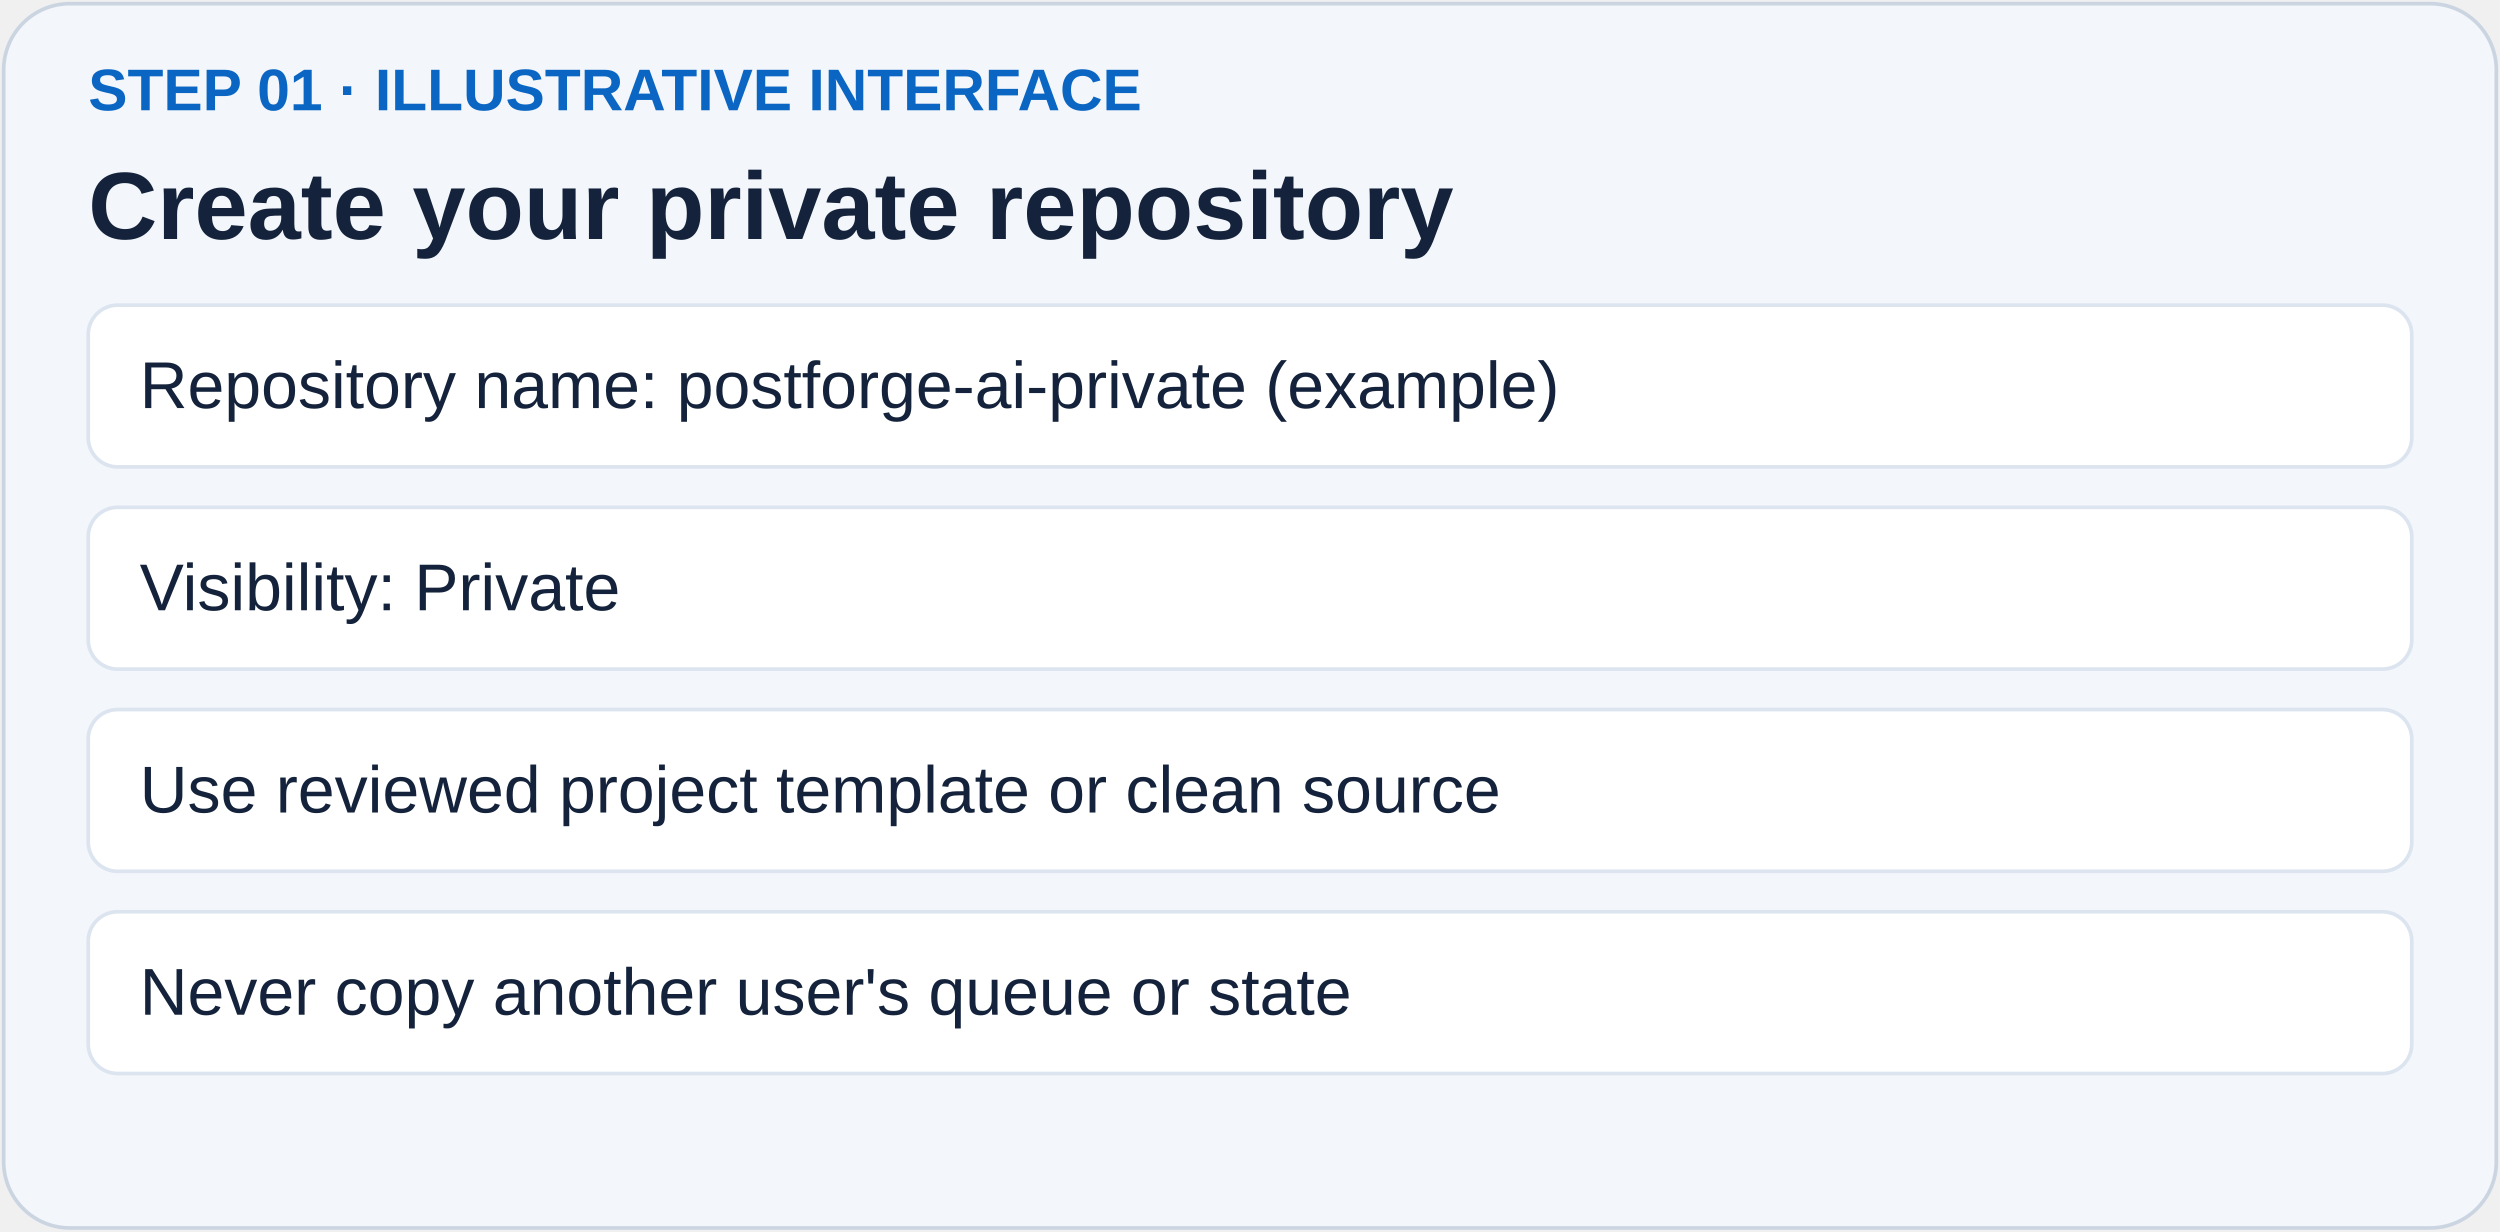
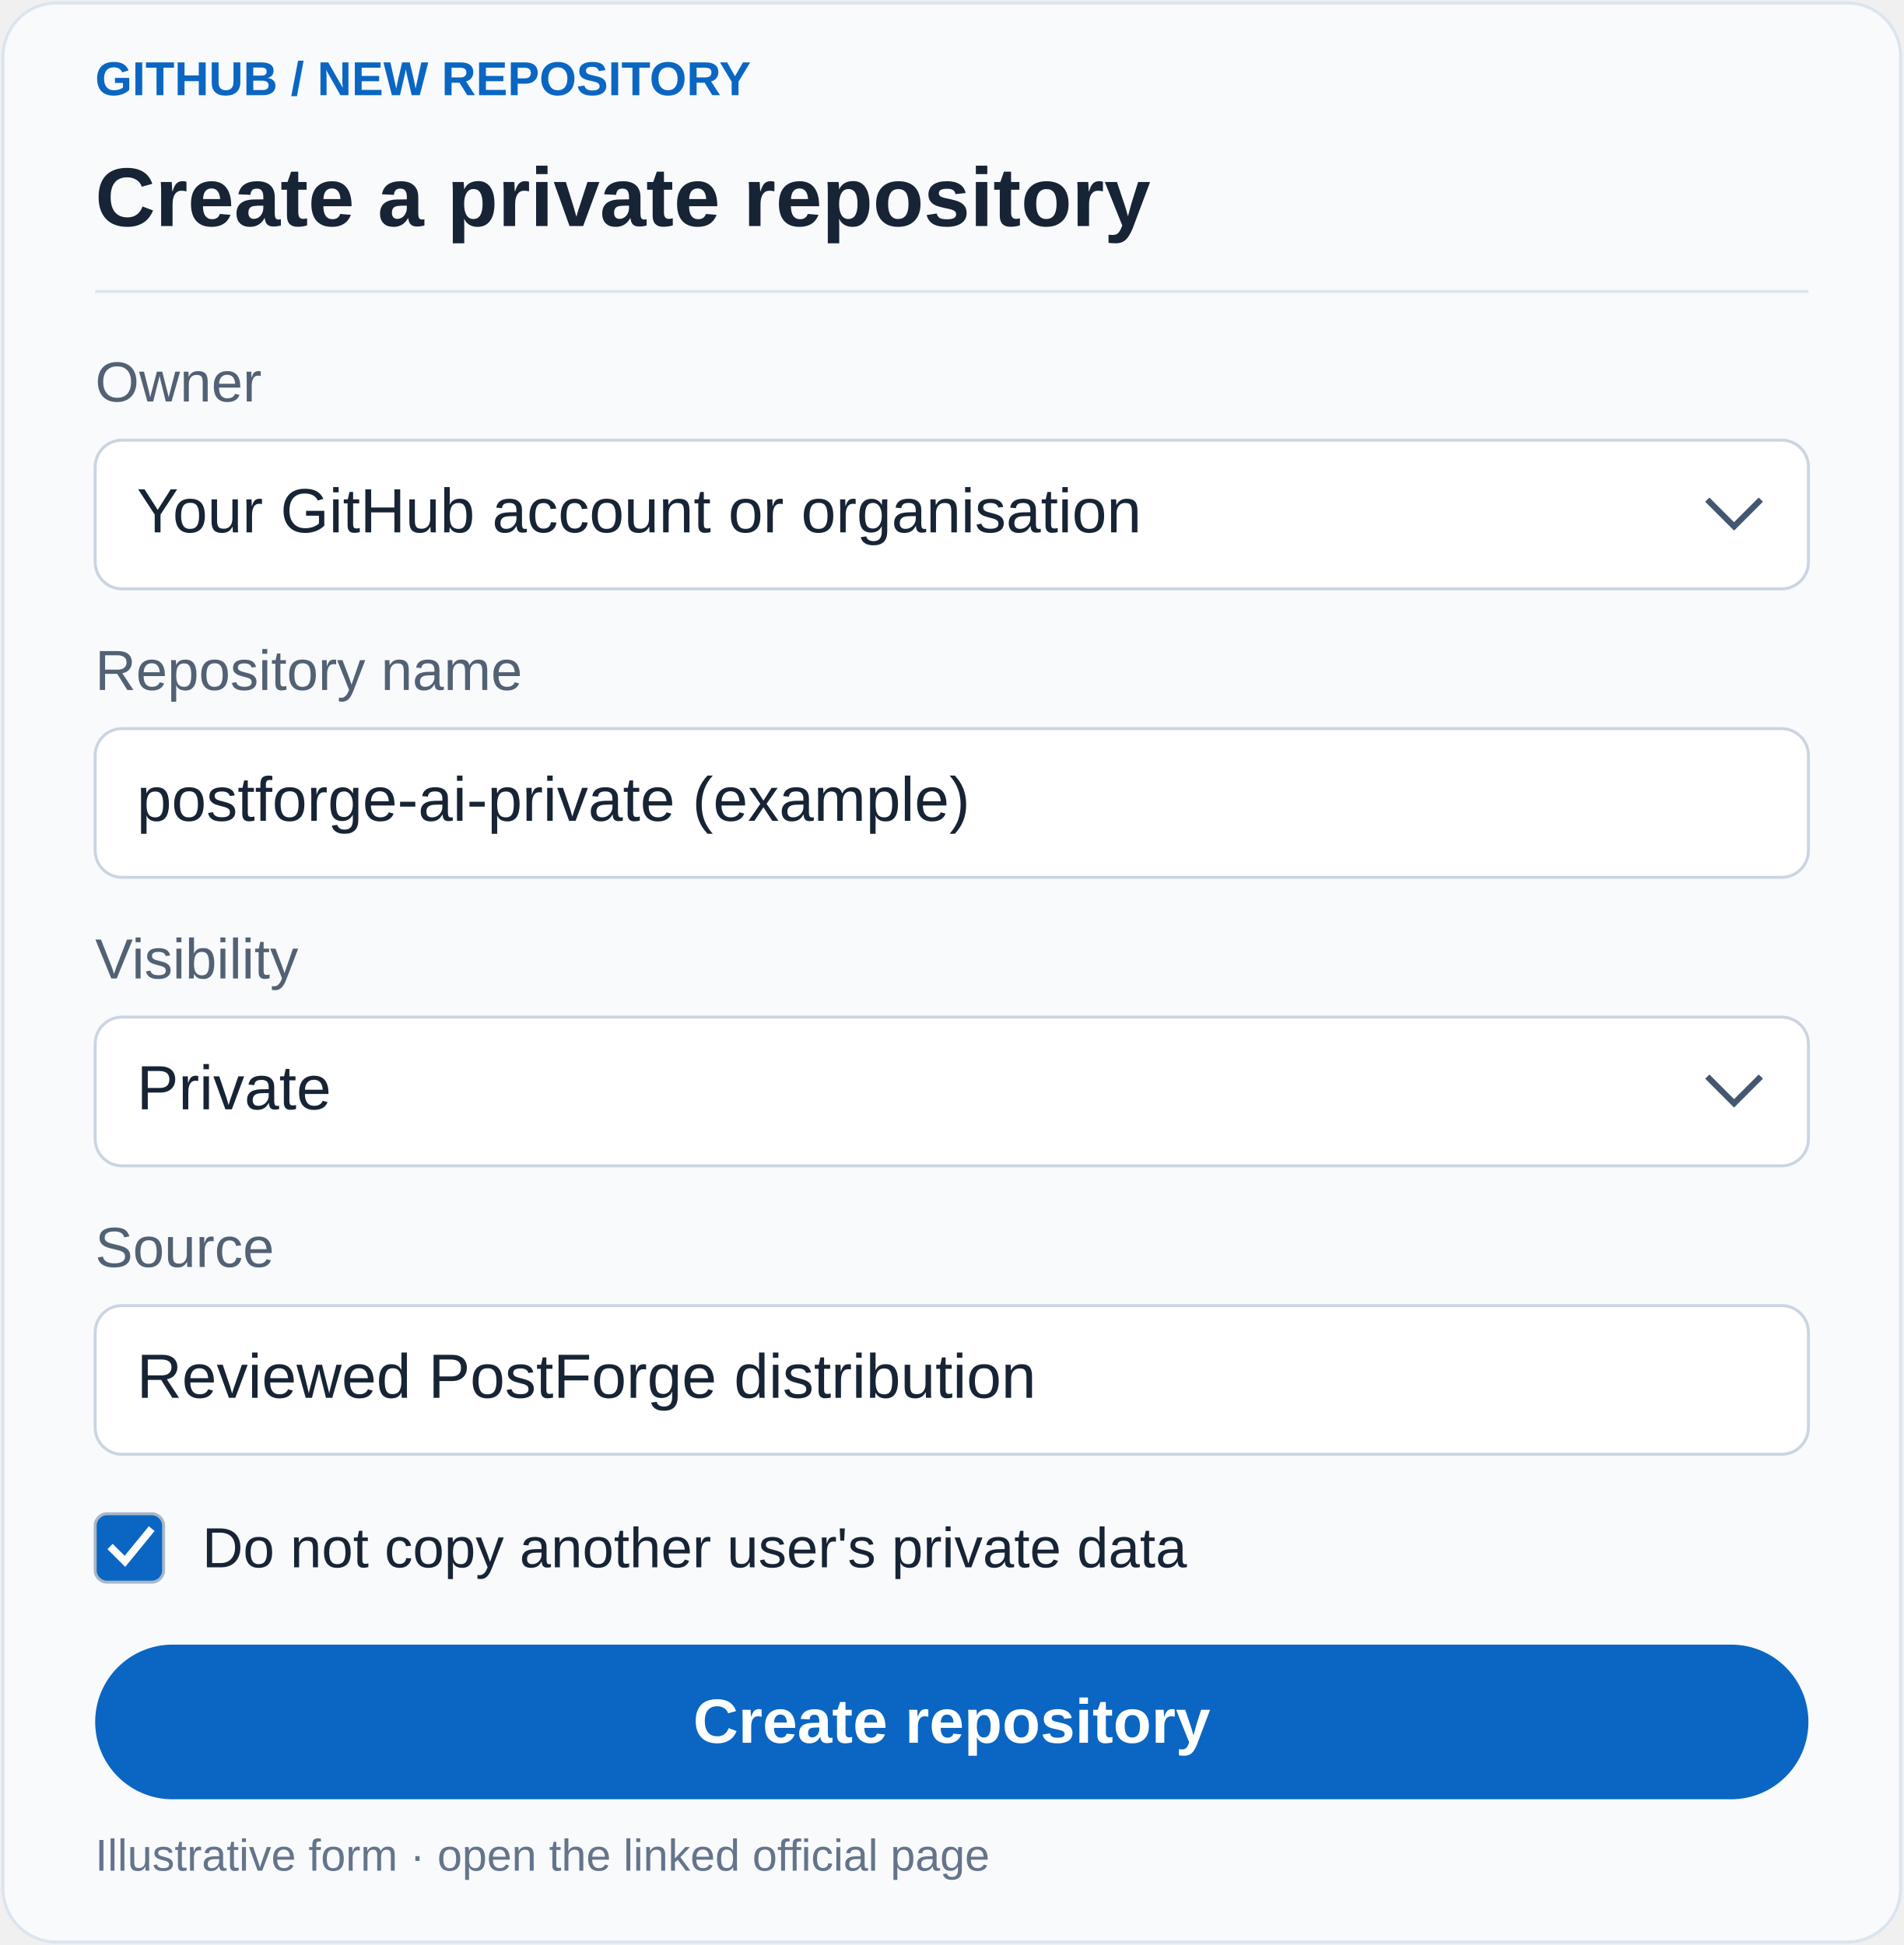
- <svg xmlns="http://www.w3.org/2000/svg" width="680" height="335" viewBox="0 0 680 335">
-   <rect x="1" y="1" width="678" height="333" rx="18" fill="#f3f6fa" stroke="#cbd5e1" />
+ <svg xmlns="http://www.w3.org/2000/svg" width="640" height="654" viewBox="0 0 640 654" role="img" aria-labelledby="title">
+   <rect x="1" y="1" width="638" height="652" rx="18" fill="#f8fafc" stroke="#dbe4ef" />
  <g font-family="Arial,sans-serif">
-     <text x="24" y="30" font-size="16" font-weight="bold" fill="#0a66c2">STEP 01 · ILLUSTRATIVE INTERFACE</text>
-     <text x="24" y="65" font-size="26" font-weight="bold" fill="#14233b">Create your private repository</text>
-     <rect x="24" y="83" width="632" height="44" rx="8" fill="white" stroke="#dbe4ef" />
-     <text x="38" y="111" font-size="18" fill="#14233b">Repository name: postforge-ai-private (example)</text>
-     <rect x="24" y="138" width="632" height="44" rx="8" fill="white" stroke="#dbe4ef" />
-     <text x="38" y="166" font-size="18" fill="#14233b">Visibility: Private</text>
-     <rect x="24" y="193" width="632" height="44" rx="8" fill="white" stroke="#dbe4ef" />
-     <text x="38" y="221" font-size="18" fill="#14233b">Use reviewed project template or clean source</text>
-     <rect x="24" y="248" width="632" height="44" rx="8" fill="white" stroke="#dbe4ef" />
-     <text x="38" y="276" font-size="18" fill="#14233b">Never copy another user's queue or state</text>
+     <text x="32" y="32" font-size="16" fill="#0a66c2" font-weight="700">GITHUB / NEW REPOSITORY</text>
+     <text x="32" y="76" font-size="28" fill="#172435" font-weight="700">Create a private repository</text>
+     <path d="M32 98H608" stroke="#dbe4ef" />
+     <text x="32" y="135" font-size="19" fill="#526174">Owner</text>
+     <rect x="32" y="148" width="576" height="50" rx="9" fill="#fff" stroke="#cbd5e1" />
+     <text x="46" y="179" font-size="21" fill="#172435">Your GitHub account or organisation</text>
+     <path d="M574 168l9 9 9 -9" fill="none" stroke="#435770" stroke-width="2" />
+     <text x="32" y="232" font-size="19" fill="#526174">Repository name</text>
+     <rect x="32" y="245" width="576" height="50" rx="9" fill="#fff" stroke="#cbd5e1" />
+     <text x="46" y="276" font-size="21" fill="#172435">postforge-ai-private (example)</text>
+     <text x="32" y="329" font-size="19" fill="#526174">Visibility</text>
+     <rect x="32" y="342" width="576" height="50" rx="9" fill="#fff" stroke="#cbd5e1" />
+     <text x="46" y="373" font-size="21" fill="#172435">Private</text>
+     <path d="M574 362l9 9 9 -9" fill="none" stroke="#435770" stroke-width="2" />
+     <text x="32" y="426" font-size="19" fill="#526174">Source</text>
+     <rect x="32" y="439" width="576" height="50" rx="9" fill="#fff" stroke="#cbd5e1" />
+     <text x="46" y="470" font-size="21" fill="#172435">Reviewed PostForge distribution</text>
+     <rect x="32" y="509" width="23" height="23" rx="4" fill="#0a66c2" stroke="#a8b7c7" />
+     <path d="M37 520l5 5 9 -11" stroke="white" fill="none" stroke-width="2.5" />
+     <text x="68" y="527" font-size="19" fill="#172435">Do not copy another user's private data</text>
+     <rect x="32" y="553" width="576" height="52" rx="26" fill="#0a66c2" />
+     <text x="320" text-anchor="middle" y="586" font-size="21" fill="#fff" font-weight="700">Create repository</text>
+     <text x="32" y="629" font-size="15" fill="#64748b">Illustrative form · open the linked official page</text>
  </g>
</svg>
